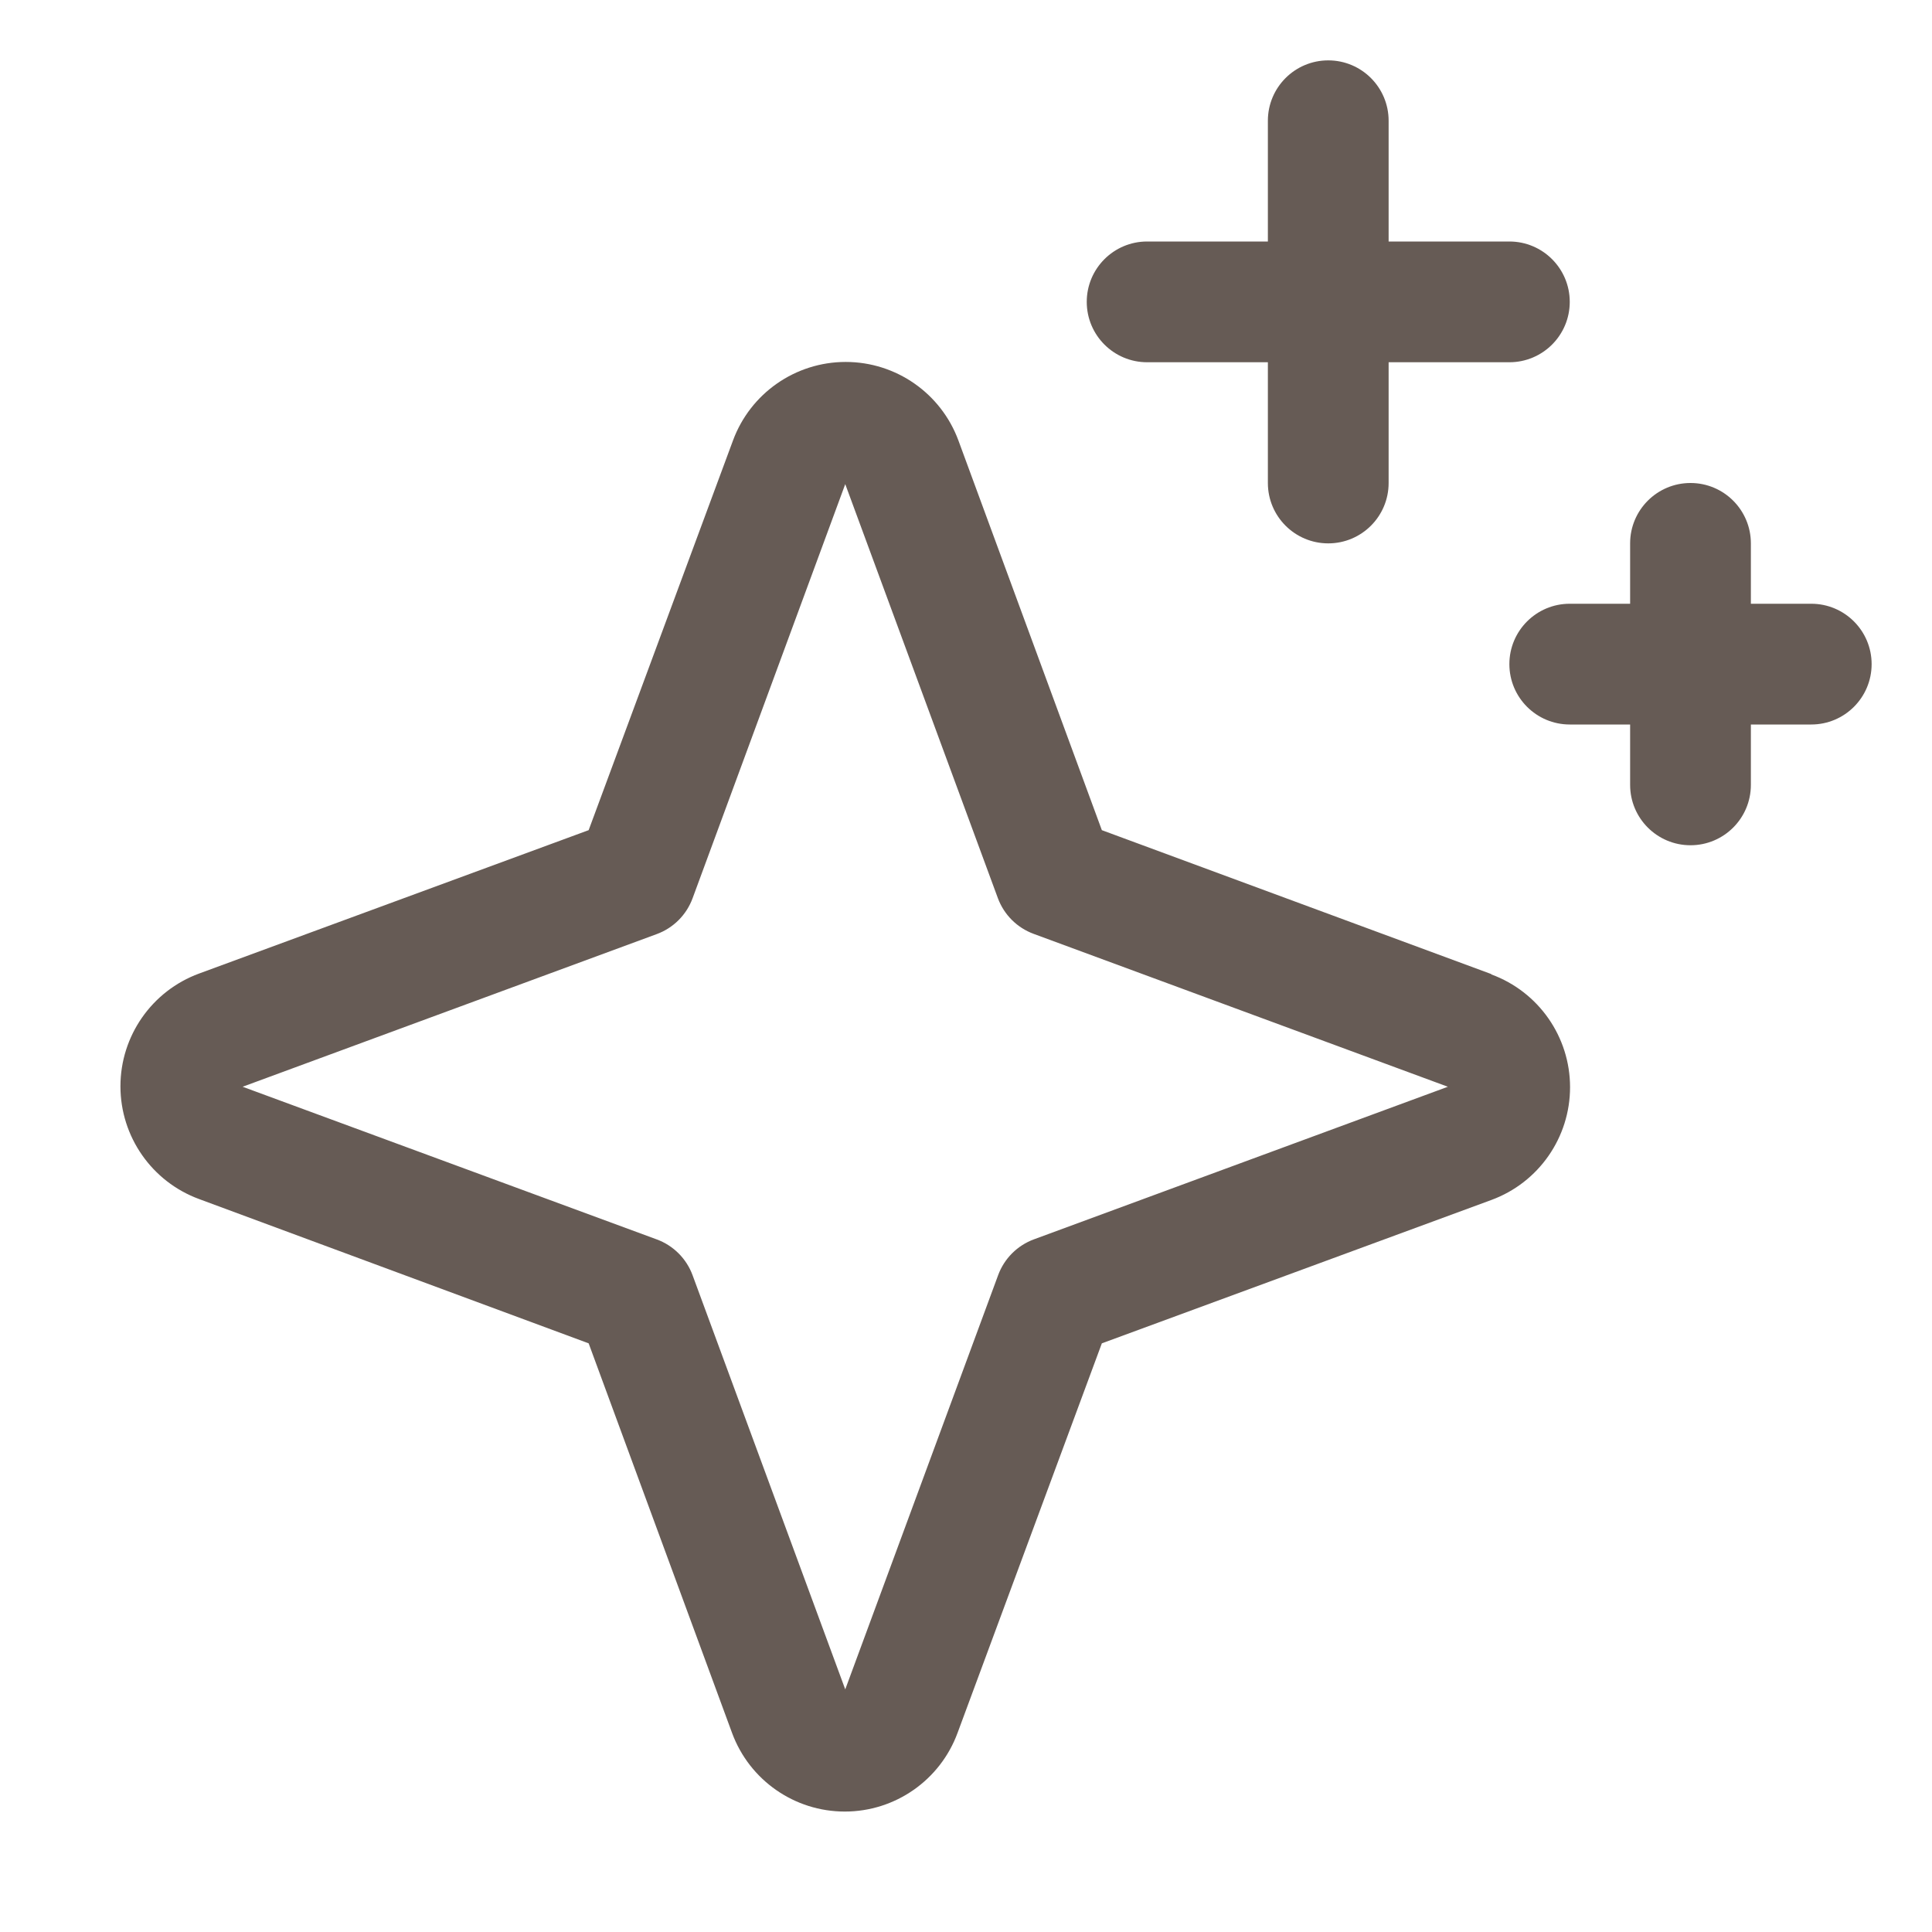
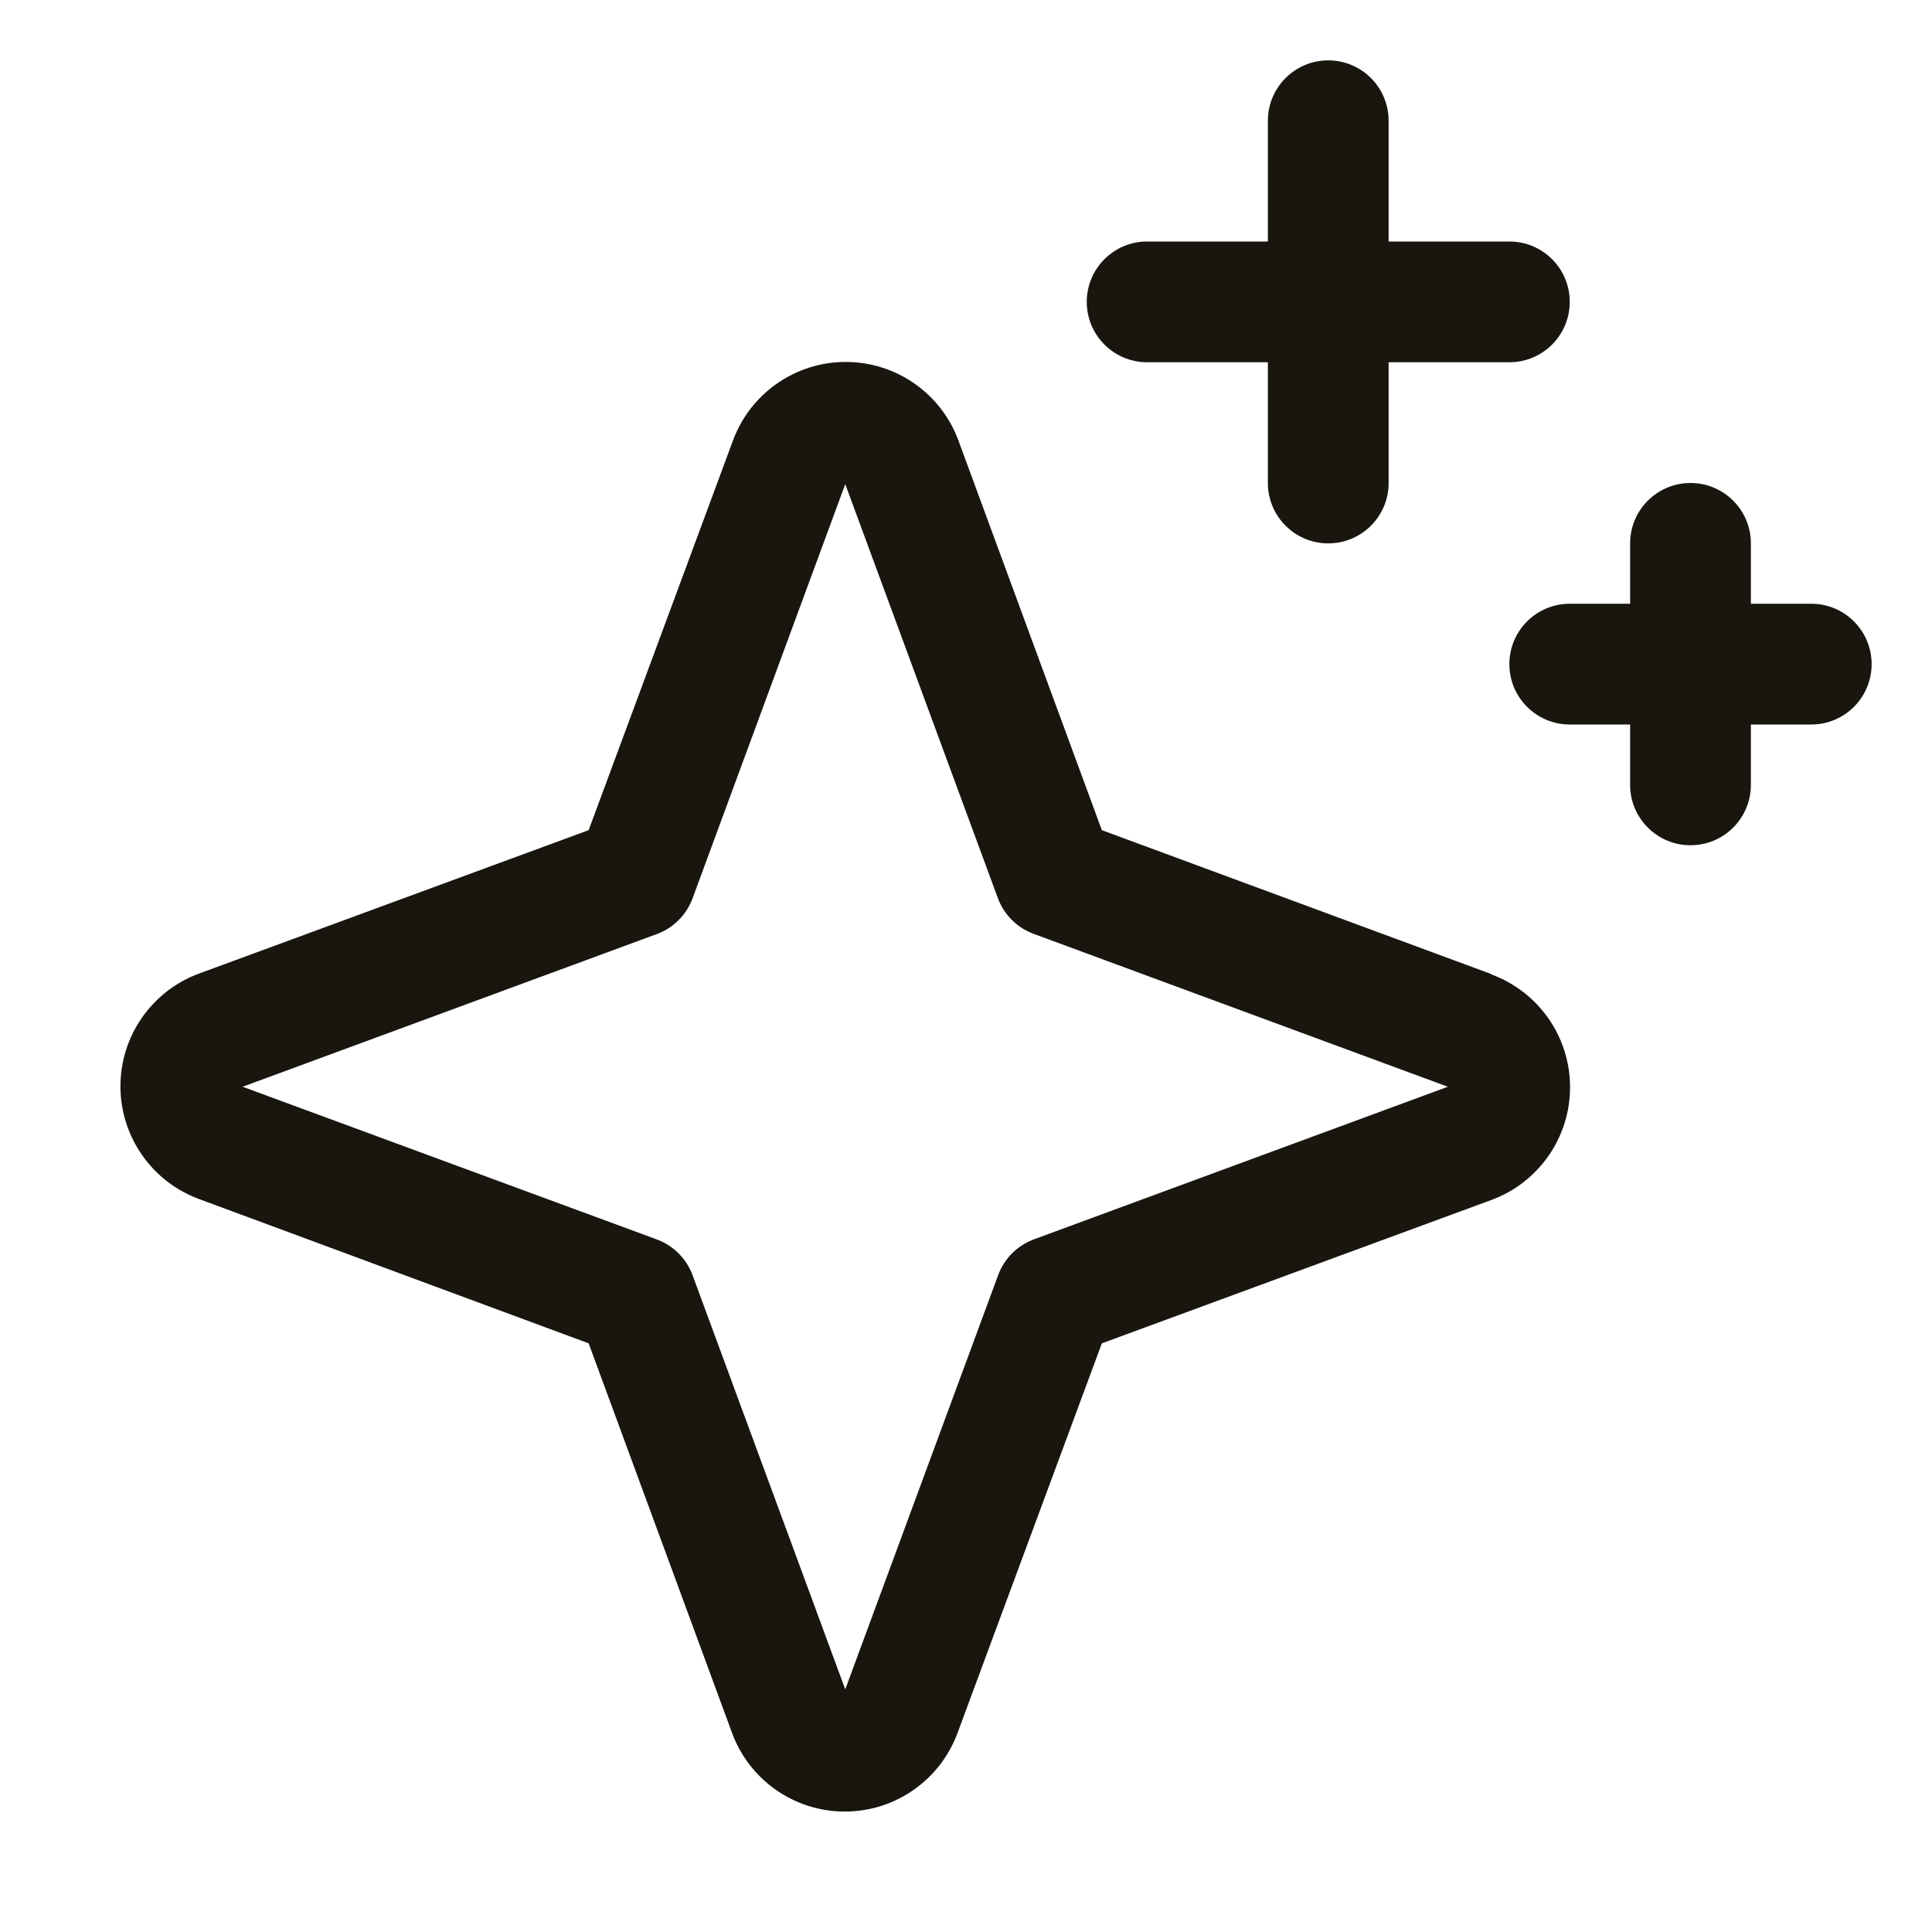
- <svg xmlns="http://www.w3.org/2000/svg" width="32" height="32" fill="#665b55" viewBox="0 0 256 256">
+ <svg xmlns="http://www.w3.org/2000/svg" width="32" height="32" fill="#19150f" viewBox="0 0 256 256">
  <path d="M197.58,129.06,146,110l-19-51.62a15.92,15.92,0,0,0-29.88,0L78,110l-51.62,19a15.92,15.92,0,0,0,0,29.88L78,178l19,51.62a15.92,15.92,0,0,0,29.88,0L146,178l51.62-19a15.92,15.92,0,0,0,0-29.88ZM137,164.22a8,8,0,0,0-4.74,4.74L112,223.85,91.78,169A8,8,0,0,0,87,164.22L32.15,144,87,123.78A8,8,0,0,0,91.78,119L112,64.15,132.22,119a8,8,0,0,0,4.74,4.74L191.85,144ZM144,40a8,8,0,0,1,8-8h16V16a8,8,0,0,1,16,0V32h16a8,8,0,0,1,0,16H184V64a8,8,0,0,1-16,0V48H152A8,8,0,0,1,144,40ZM248,88a8,8,0,0,1-8,8h-8v8a8,8,0,0,1-16,0V96h-8a8,8,0,0,1,0-16h8V72a8,8,0,0,1,16,0v8h8A8,8,0,0,1,248,88Z" />
</svg>
